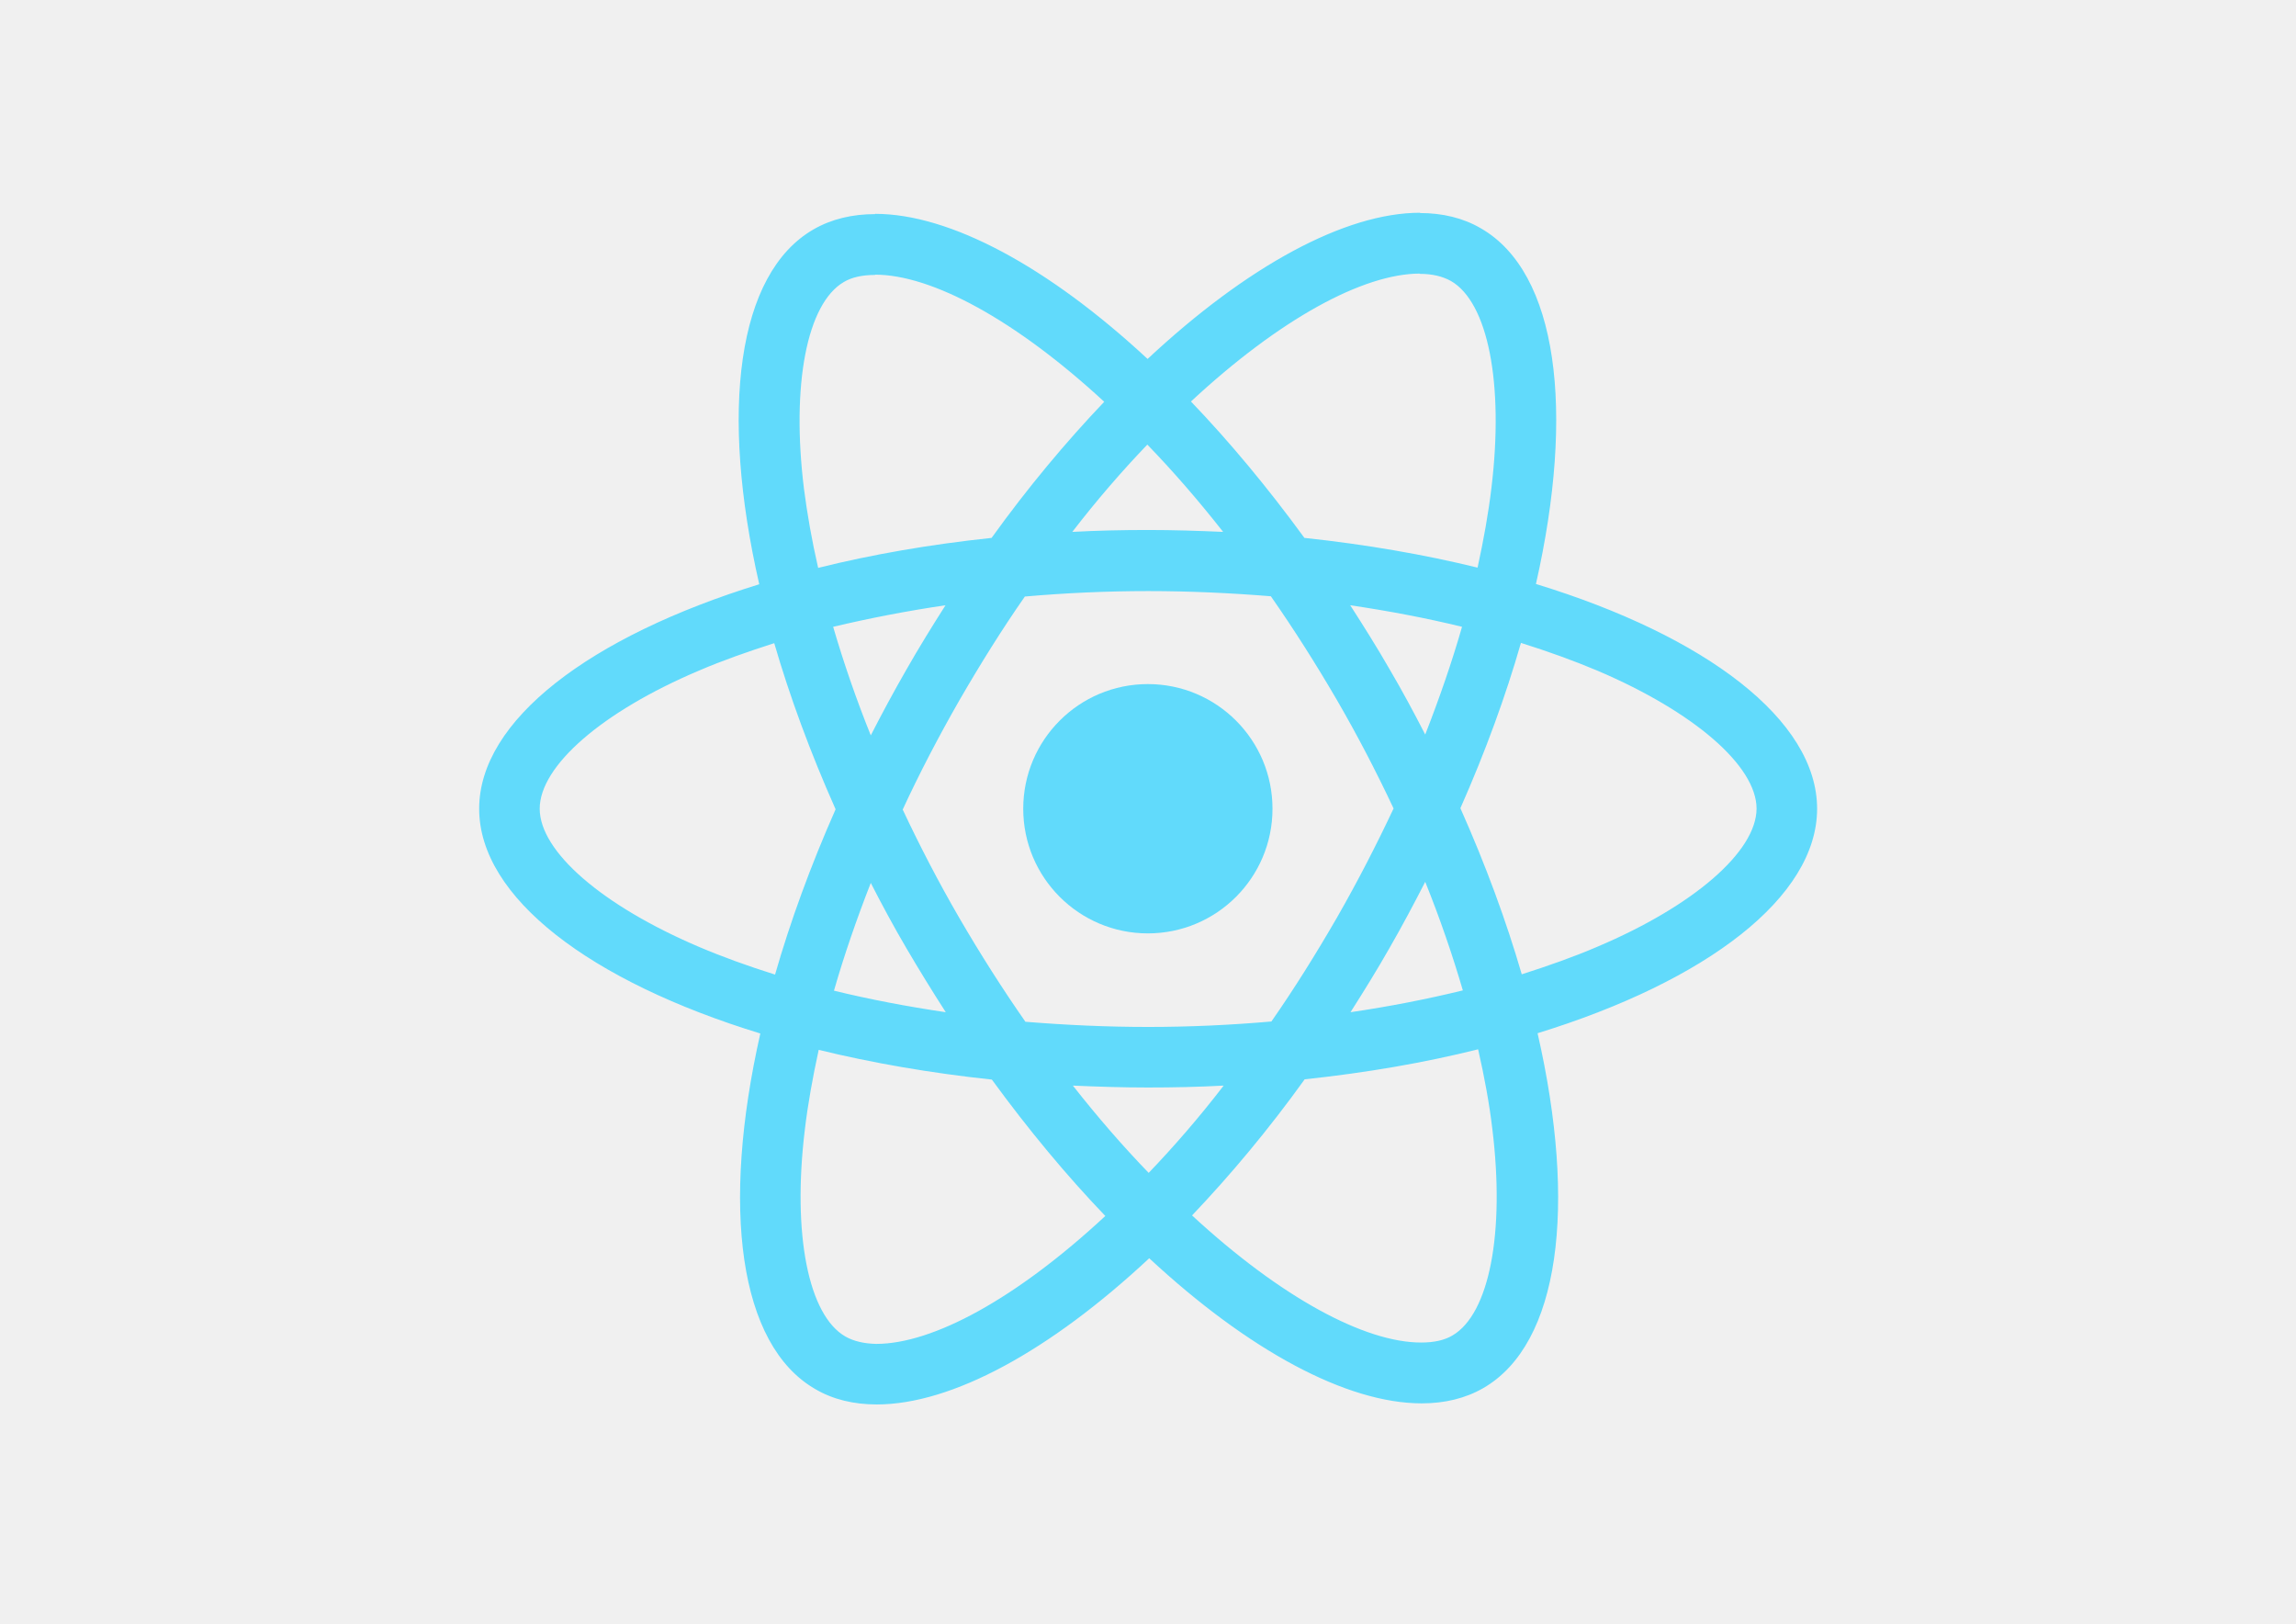
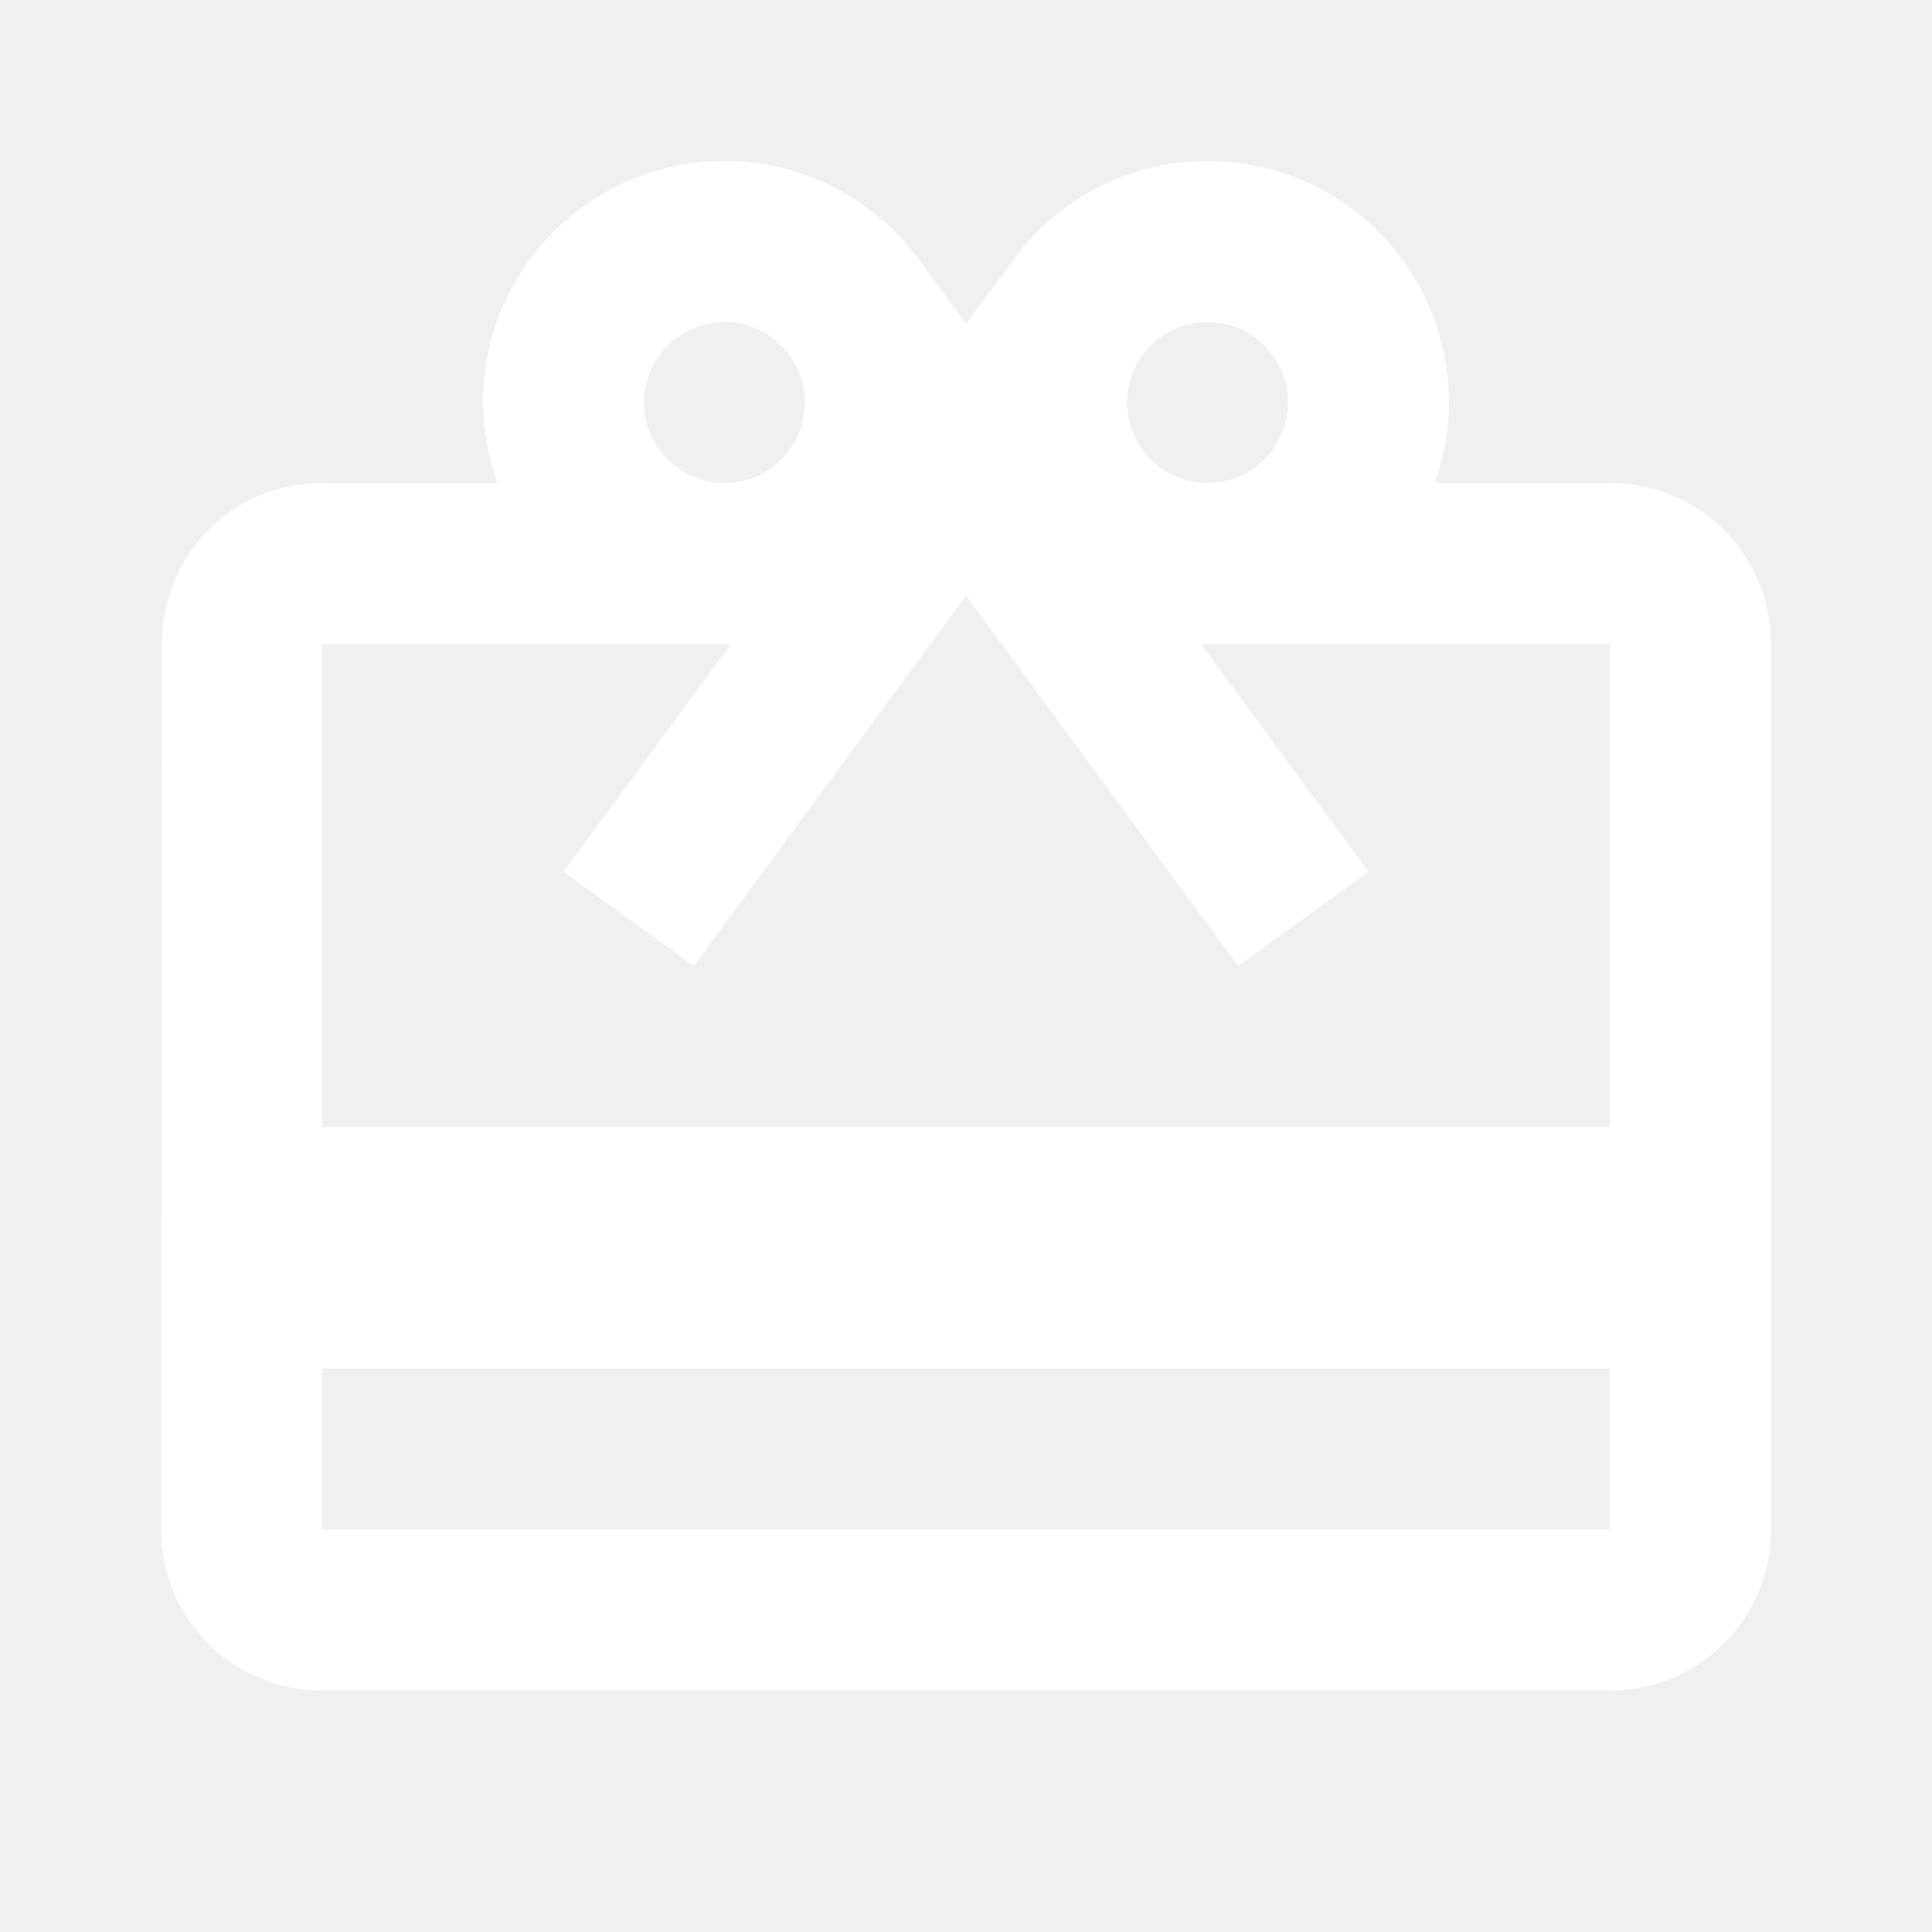
- <svg xmlns="http://www.w3.org/2000/svg" viewBox="0 0 841.9 595.3">
-   <g fill="#61DAFB">
-     <path d="M666.3 296.5c0-32.5-40.7-63.3-103.1-82.4 14.4-63.6 8-114.2-20.2-130.4-6.5-3.8-14.1-5.6-22.4-5.6v22.3c4.6 0 8.3.9 11.4 2.6 13.6 7.8 19.5 37.5 14.9 75.7-1.1 9.4-2.9 19.3-5.1 29.4-19.6-4.8-41-8.5-63.5-10.9-13.5-18.5-27.5-35.3-41.6-50 32.6-30.3 63.2-46.9 84-46.9V78c-27.5 0-63.5 19.6-99.9 53.6-36.4-33.8-72.4-53.2-99.9-53.2v22.3c20.7 0 51.4 16.5 84 46.6-14 14.7-28 31.4-41.3 49.9-22.6 2.4-44 6.1-63.6 11-2.3-10-4-19.7-5.2-29-4.7-38.2 1.1-67.9 14.6-75.8 3-1.8 6.9-2.6 11.5-2.6V78.5c-8.4 0-16 1.8-22.6 5.6-28.1 16.2-34.4 66.7-19.9 130.1-62.2 19.2-102.7 49.9-102.7 82.3 0 32.5 40.7 63.3 103.1 82.4-14.4 63.6-8 114.2 20.2 130.4 6.5 3.8 14.1 5.6 22.5 5.6 27.5 0 63.5-19.6 99.9-53.6 36.4 33.8 72.4 53.2 99.9 53.2 8.4 0 16-1.8 22.6-5.6 28.1-16.2 34.4-66.7 19.9-130.1 62-19.1 102.5-49.9 102.5-82.3zm-130.2-66.7c-3.7 12.9-8.3 26.2-13.5 39.5-4.1-8-8.4-16-13.1-24-4.6-8-9.5-15.8-14.4-23.4 14.2 2.1 27.9 4.7 41 7.9zm-45.8 106.5c-7.8 13.5-15.8 26.3-24.1 38.2-14.9 1.3-30 2-45.2 2-15.1 0-30.2-.7-45-1.9-8.3-11.9-16.4-24.6-24.2-38-7.6-13.1-14.5-26.4-20.8-39.8 6.2-13.4 13.2-26.8 20.7-39.9 7.8-13.5 15.8-26.3 24.1-38.2 14.9-1.3 30-2 45.2-2 15.1 0 30.2.7 45 1.9 8.3 11.9 16.4 24.6 24.2 38 7.6 13.1 14.5 26.4 20.8 39.8-6.3 13.4-13.2 26.8-20.7 39.9zm32.3-13c5.4 13.4 10 26.8 13.8 39.8-13.1 3.2-26.9 5.9-41.2 8 4.9-7.7 9.8-15.6 14.4-23.7 4.6-8 8.9-16.1 13-24.1zM421.2 430c-9.3-9.6-18.6-20.3-27.8-32 9 .4 18.2.7 27.5.7 9.4 0 18.7-.2 27.8-.7-9 11.7-18.3 22.4-27.5 32zm-74.4-58.9c-14.2-2.1-27.9-4.7-41-7.9 3.7-12.9 8.3-26.2 13.5-39.5 4.1 8 8.4 16 13.1 24 4.7 8 9.5 15.8 14.4 23.4zM420.7 163c9.3 9.6 18.6 20.3 27.8 32-9-.4-18.2-.7-27.5-.7-9.4 0-18.7.2-27.8.7 9-11.7 18.3-22.4 27.5-32zm-74 58.9c-4.9 7.7-9.8 15.6-14.4 23.7-4.6 8-8.9 16-13 24-5.4-13.4-10-26.8-13.8-39.8 13.1-3.1 26.9-5.8 41.2-7.9zm-90.5 125.2c-35.4-15.1-58.3-34.9-58.3-50.6 0-15.7 22.9-35.6 58.3-50.6 8.6-3.7 18-7 27.7-10.1 5.7 19.6 13.2 40 22.5 60.9-9.2 20.8-16.6 41.1-22.2 60.6-9.9-3.1-19.3-6.5-28-10.2zM310 490c-13.6-7.8-19.5-37.5-14.9-75.7 1.1-9.4 2.9-19.3 5.1-29.4 19.6 4.8 41 8.5 63.5 10.9 13.5 18.5 27.5 35.3 41.6 50-32.6 30.3-63.2 46.9-84 46.9-4.5-.1-8.3-1-11.3-2.7zm237.2-76.2c4.7 38.2-1.1 67.9-14.6 75.8-3 1.8-6.9 2.6-11.5 2.6-20.7 0-51.4-16.5-84-46.6 14-14.7 28-31.4 41.3-49.9 22.6-2.4 44-6.1 63.6-11 2.3 10.1 4.1 19.8 5.2 29.1zm38.5-66.7c-8.6 3.7-18 7-27.7 10.1-5.7-19.6-13.2-40-22.5-60.9 9.2-20.8 16.6-41.1 22.2-60.6 9.9 3.1 19.3 6.5 28.1 10.2 35.4 15.1 58.3 34.9 58.3 50.6-.1 15.7-23 35.6-58.4 50.6zM320.8 78.4z" />
-     <circle cx="420.9" cy="296.5" r="45.7" />
-     <path d="M520.5 78.1z" />
-   </g>
+ <svg xmlns="http://www.w3.org/2000/svg" fill="white" height="24" viewBox="0 0 24 24" width="24">
+   <path d="M20 6h-2.18c.11-.31.18-.65.18-1 0-1.66-1.34-3-3-3-1.05 0-1.96.54-2.5 1.35l-.5.67-.5-.68C10.96 2.54 10.05 2 9 2 7.34 2 6 3.34 6 5c0 .35.07.69.18 1H4c-1.11 0-1.99.89-1.99 2L2 19c0 1.11.89 2 2 2h16c1.11 0 2-.89 2-2V8c0-1.11-.89-2-2-2zm-5-2c.55 0 1 .45 1 1s-.45 1-1 1-1-.45-1-1 .45-1 1-1zM9 4c.55 0 1 .45 1 1s-.45 1-1 1-1-.45-1-1 .45-1 1-1zm11 15H4v-2h16v2zm0-5H4V8h5.08L7 10.83 8.62 12 11 8.76l1-1.36 1 1.36L15.38 12 17 10.83 14.92 8H20v6z" />
+   <path d="M0 0h24v24H0z" fill="none" />
</svg>
